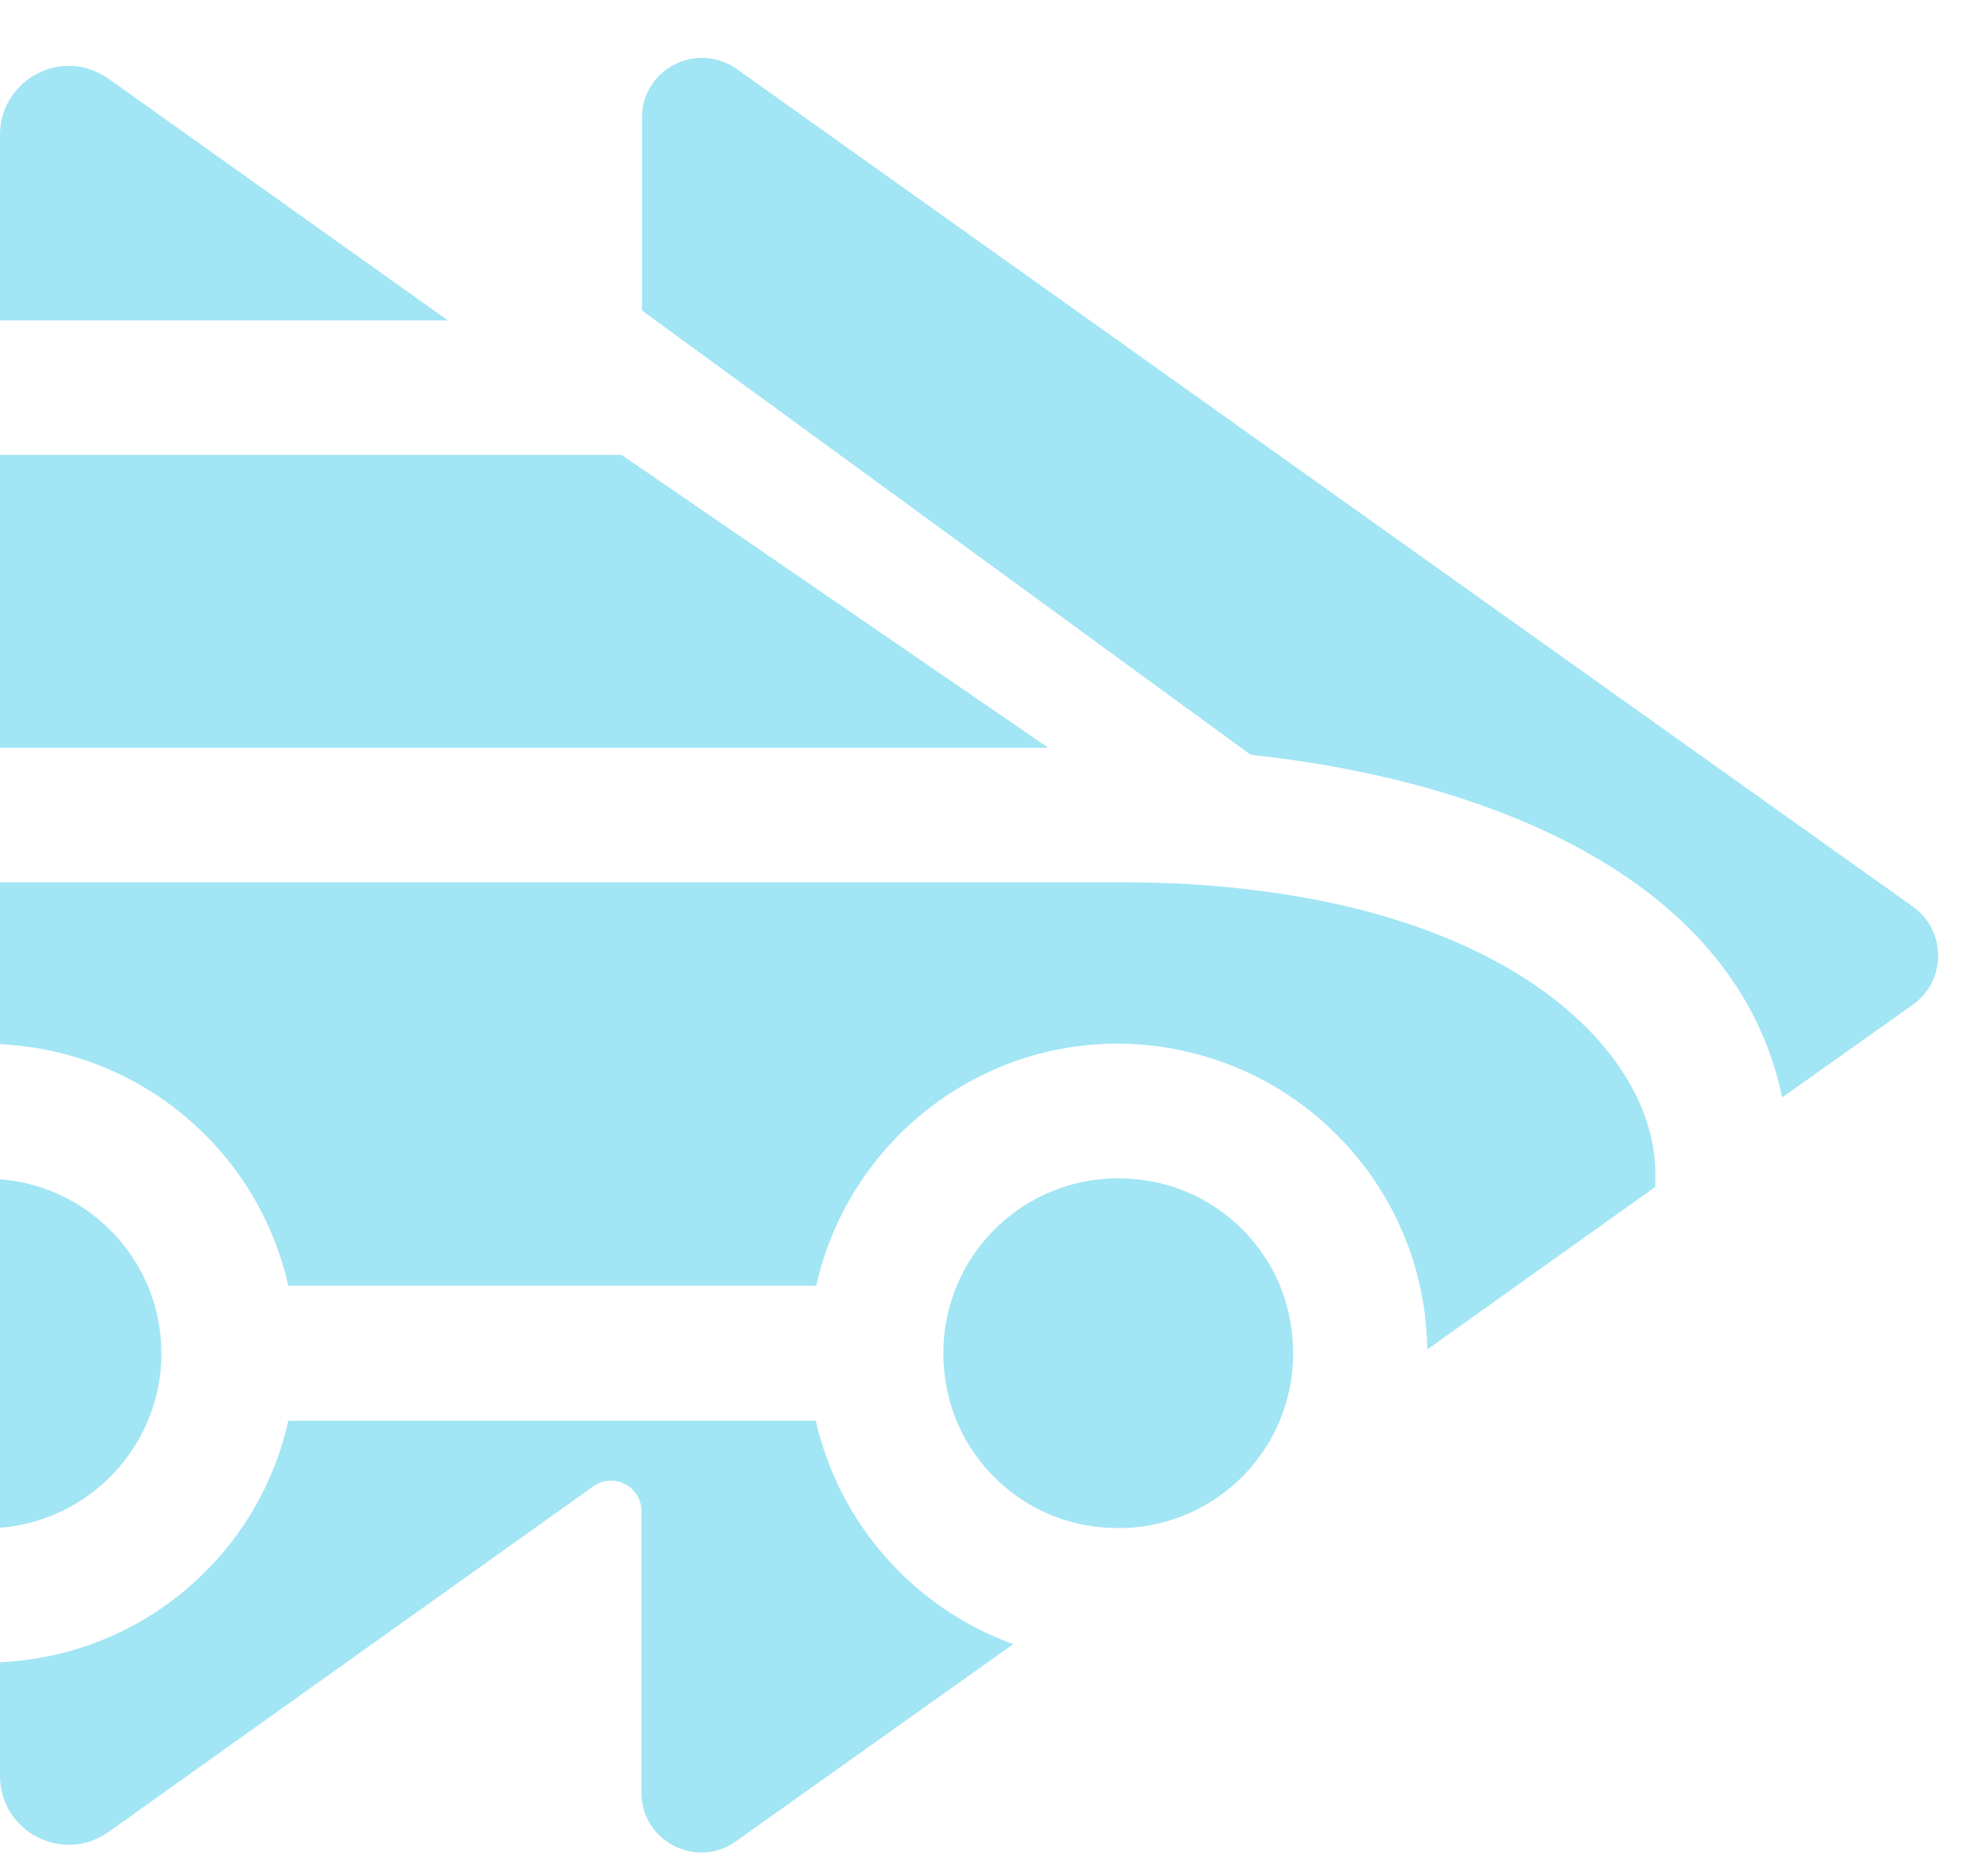
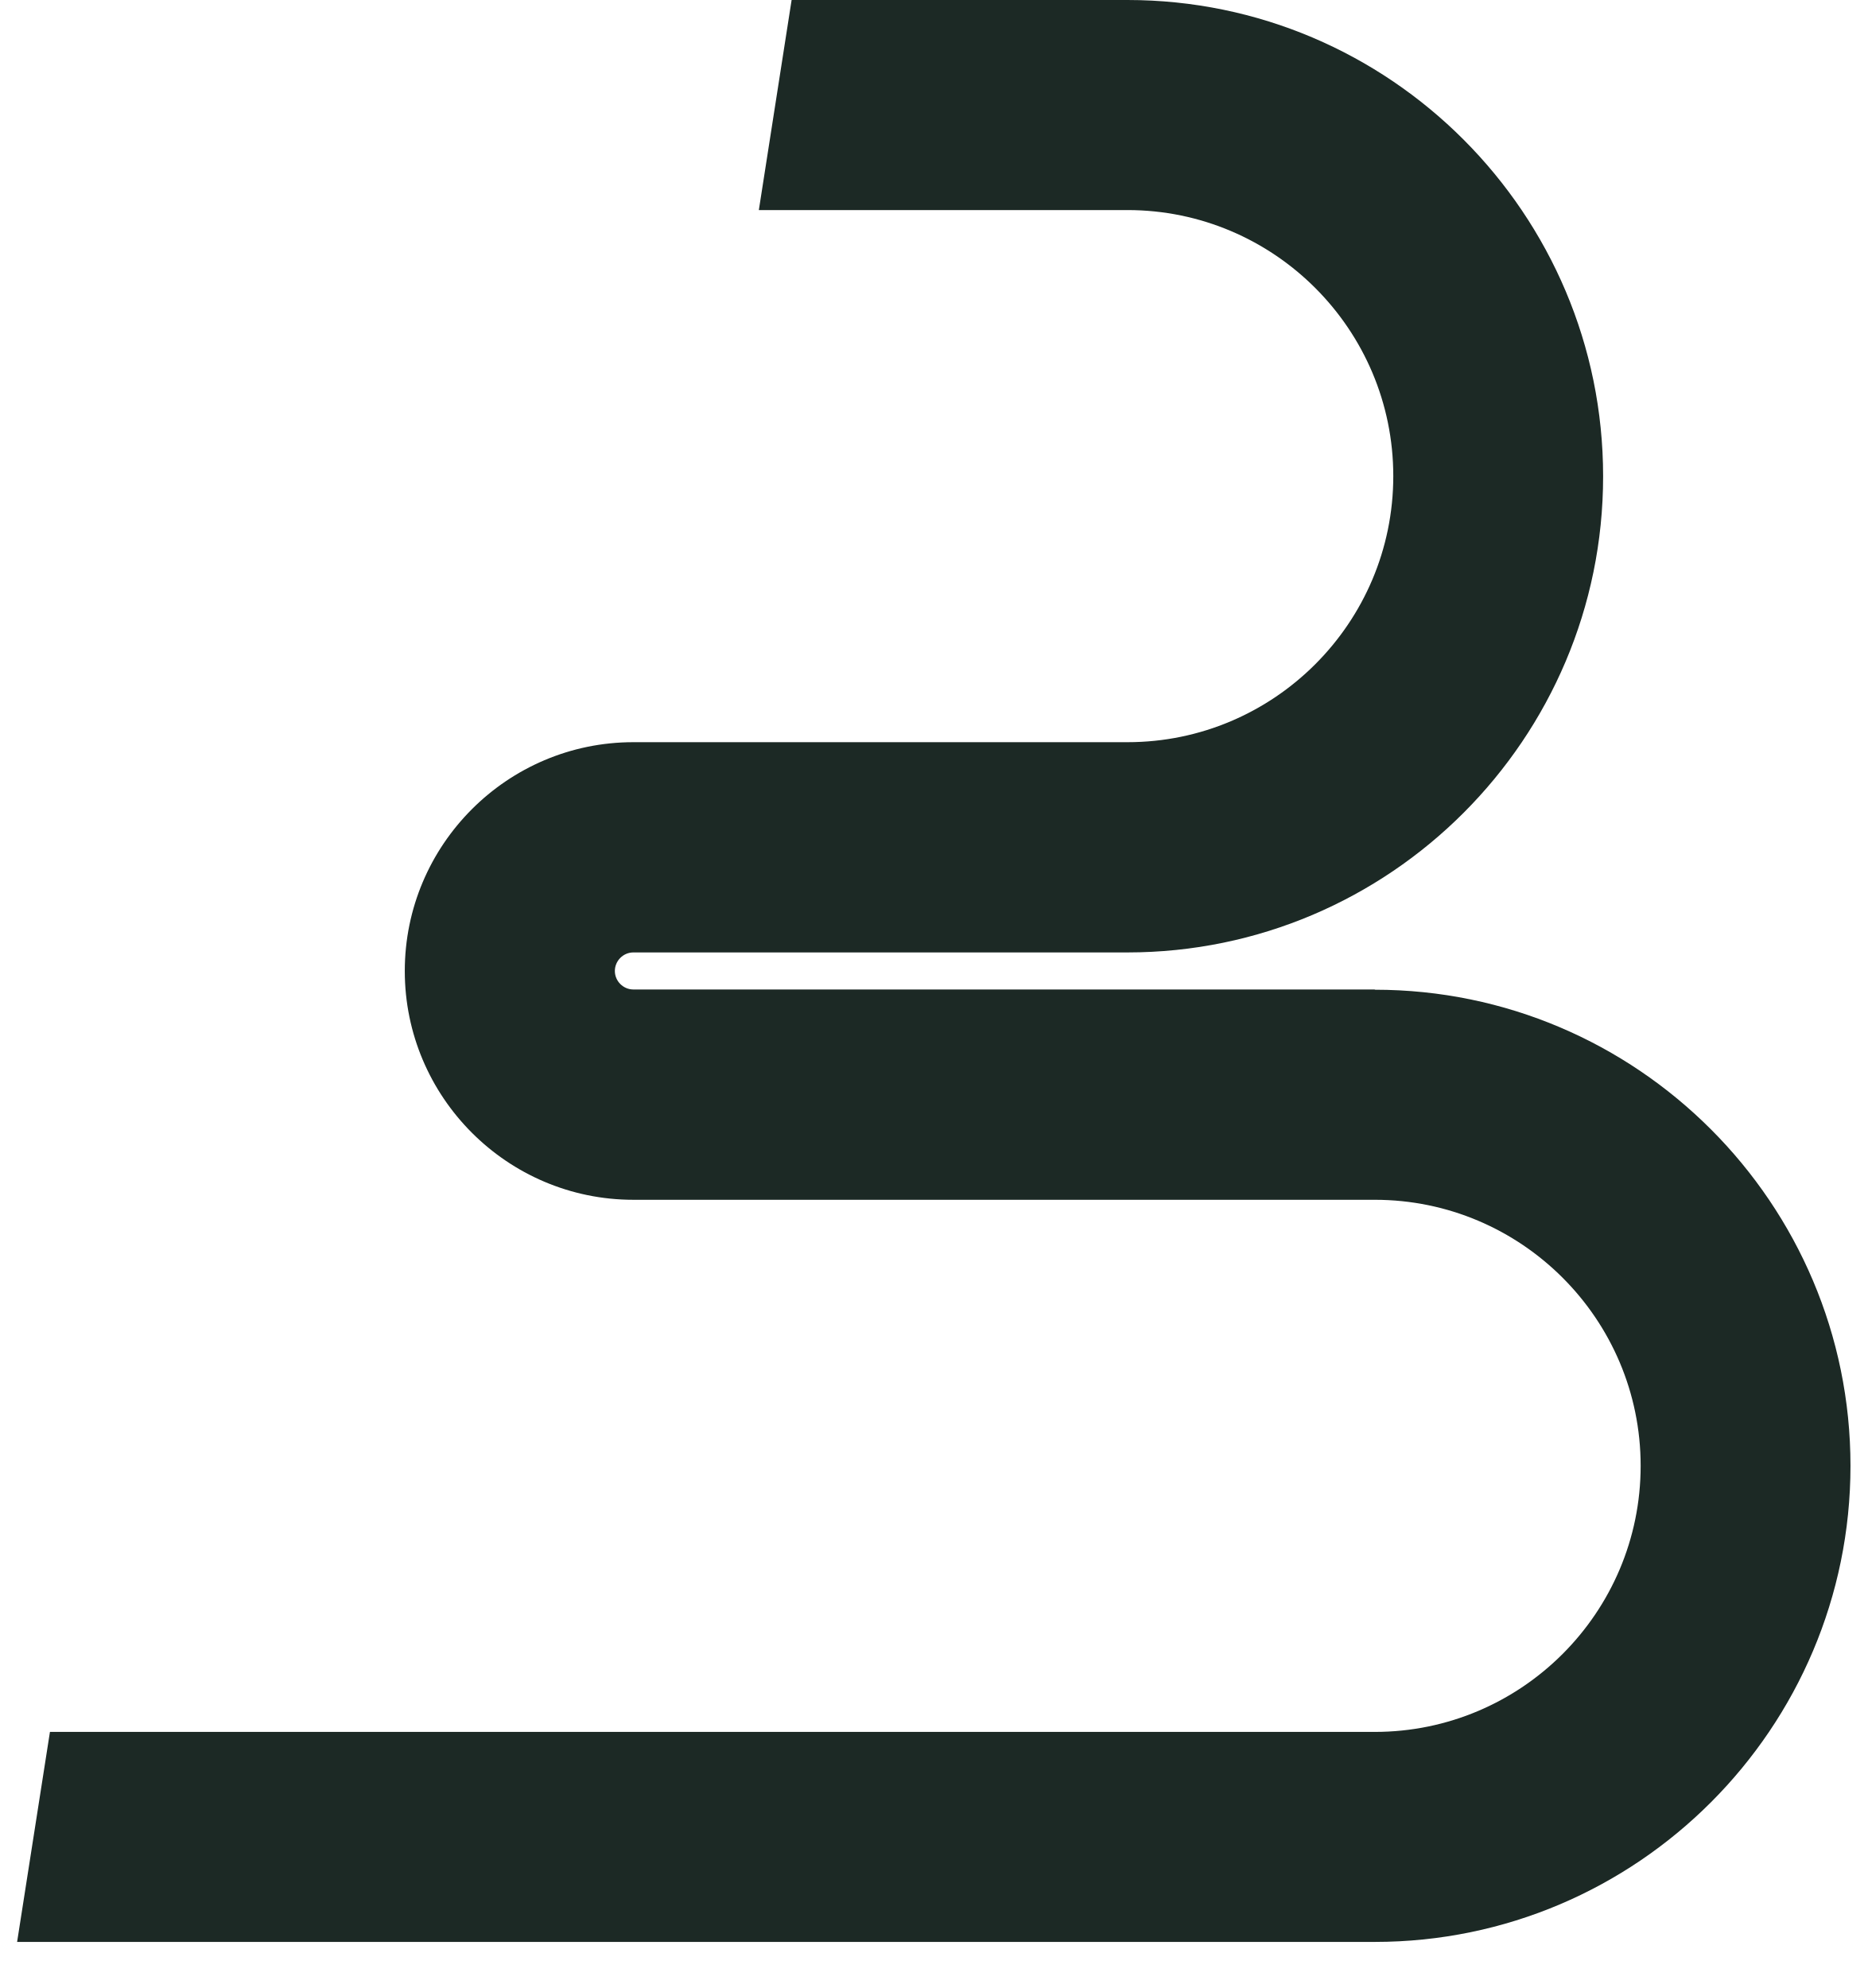
- <svg xmlns="http://www.w3.org/2000/svg" width="34" height="32" viewBox="0 0 34 32" fill="none">
-   <path d="M13.96 24.3H4.93C4.42 26.6 2.42 28.32 0 28.43V30.37C0 31.33 1.08 31.89 1.86 31.33L10.15 25.42C10.49 25.18 10.97 25.42 10.97 25.84V30.66C10.97 31.49 11.91 31.98 12.59 31.49L17.33 28.12C15.64 27.51 14.35 26.07 13.95 24.29L13.96 24.3Z" fill="#A2E5F4" />
-   <path d="M19.71 20.21C17.6 19.81 15.79 21.62 16.19 23.73C16.41 24.91 17.36 25.86 18.54 26.08C20.65 26.48 22.46 24.67 22.06 22.56C21.84 21.38 20.89 20.43 19.71 20.21Z" fill="#A2E5F4" />
-   <path d="M21.33 15.21C20.66 15.13 19.95 15.09 19.18 15.09H0V17.86C2.42 17.97 4.42 19.7 4.93 21.99H13.96C14.49 19.62 16.6 17.85 19.12 17.85C19.6 17.85 20.07 17.92 20.51 18.04C22.74 18.65 24.38 20.67 24.41 23.08L28.31 20.3V20.07C28.31 18.14 26.14 15.76 21.33 15.21Z" fill="#A2E5F4" />
-   <path d="M32.72 15.51L12.6 1.18C11.92 0.7 10.98 1.18 10.98 2.01V5.31L11.65 5.8L21.39 12.91C25.53 13.35 29.71 15.06 30.48 18.77L32.72 17.18C33.29 16.77 33.29 15.92 32.72 15.51Z" fill="#A2E5F4" />
-   <path d="M2.76 23.15C2.76 21.58 1.55 20.29 0 20.17V26.13C1.54 26.01 2.76 24.72 2.76 23.15Z" fill="#A2E5F4" />
-   <path d="M1.86 1.35C1.08 0.79 0 1.35 0 2.31V5.48H7.66L1.86 1.35Z" fill="#A2E5F4" />
-   <path d="M10.63 7.78H0V12.79H17.93" fill="#A2E5F4" />
+ <svg xmlns="http://www.w3.org/2000/svg" width="31" height="33" viewBox="0 0 31 33" fill="none">
+   <path d="M22.82 16.425H10.513C10.345 16.425 10.206 16.286 10.206 16.118C10.206 15.949 10.345 15.81 10.513 15.81H18.715C23.067 15.81 26.61 12.263 26.61 7.907C26.61 3.551 23.071 0 18.715 0H13.14L12.596 3.487H18.715C21.148 3.487 23.127 5.468 23.127 7.903C23.127 10.338 21.148 12.32 18.715 12.32H10.513C8.421 12.32 6.719 14.024 6.719 16.118C6.719 18.211 8.421 19.916 10.513 19.916H22.82C25.253 19.916 27.233 21.897 27.233 24.332C27.233 26.768 25.253 28.749 22.82 28.749H0.829L0.284 32.235H22.82C27.172 32.235 30.716 28.688 30.716 24.332C30.716 19.976 27.172 16.429 22.82 16.429V16.425Z" fill="#1C2925" />
</svg>
